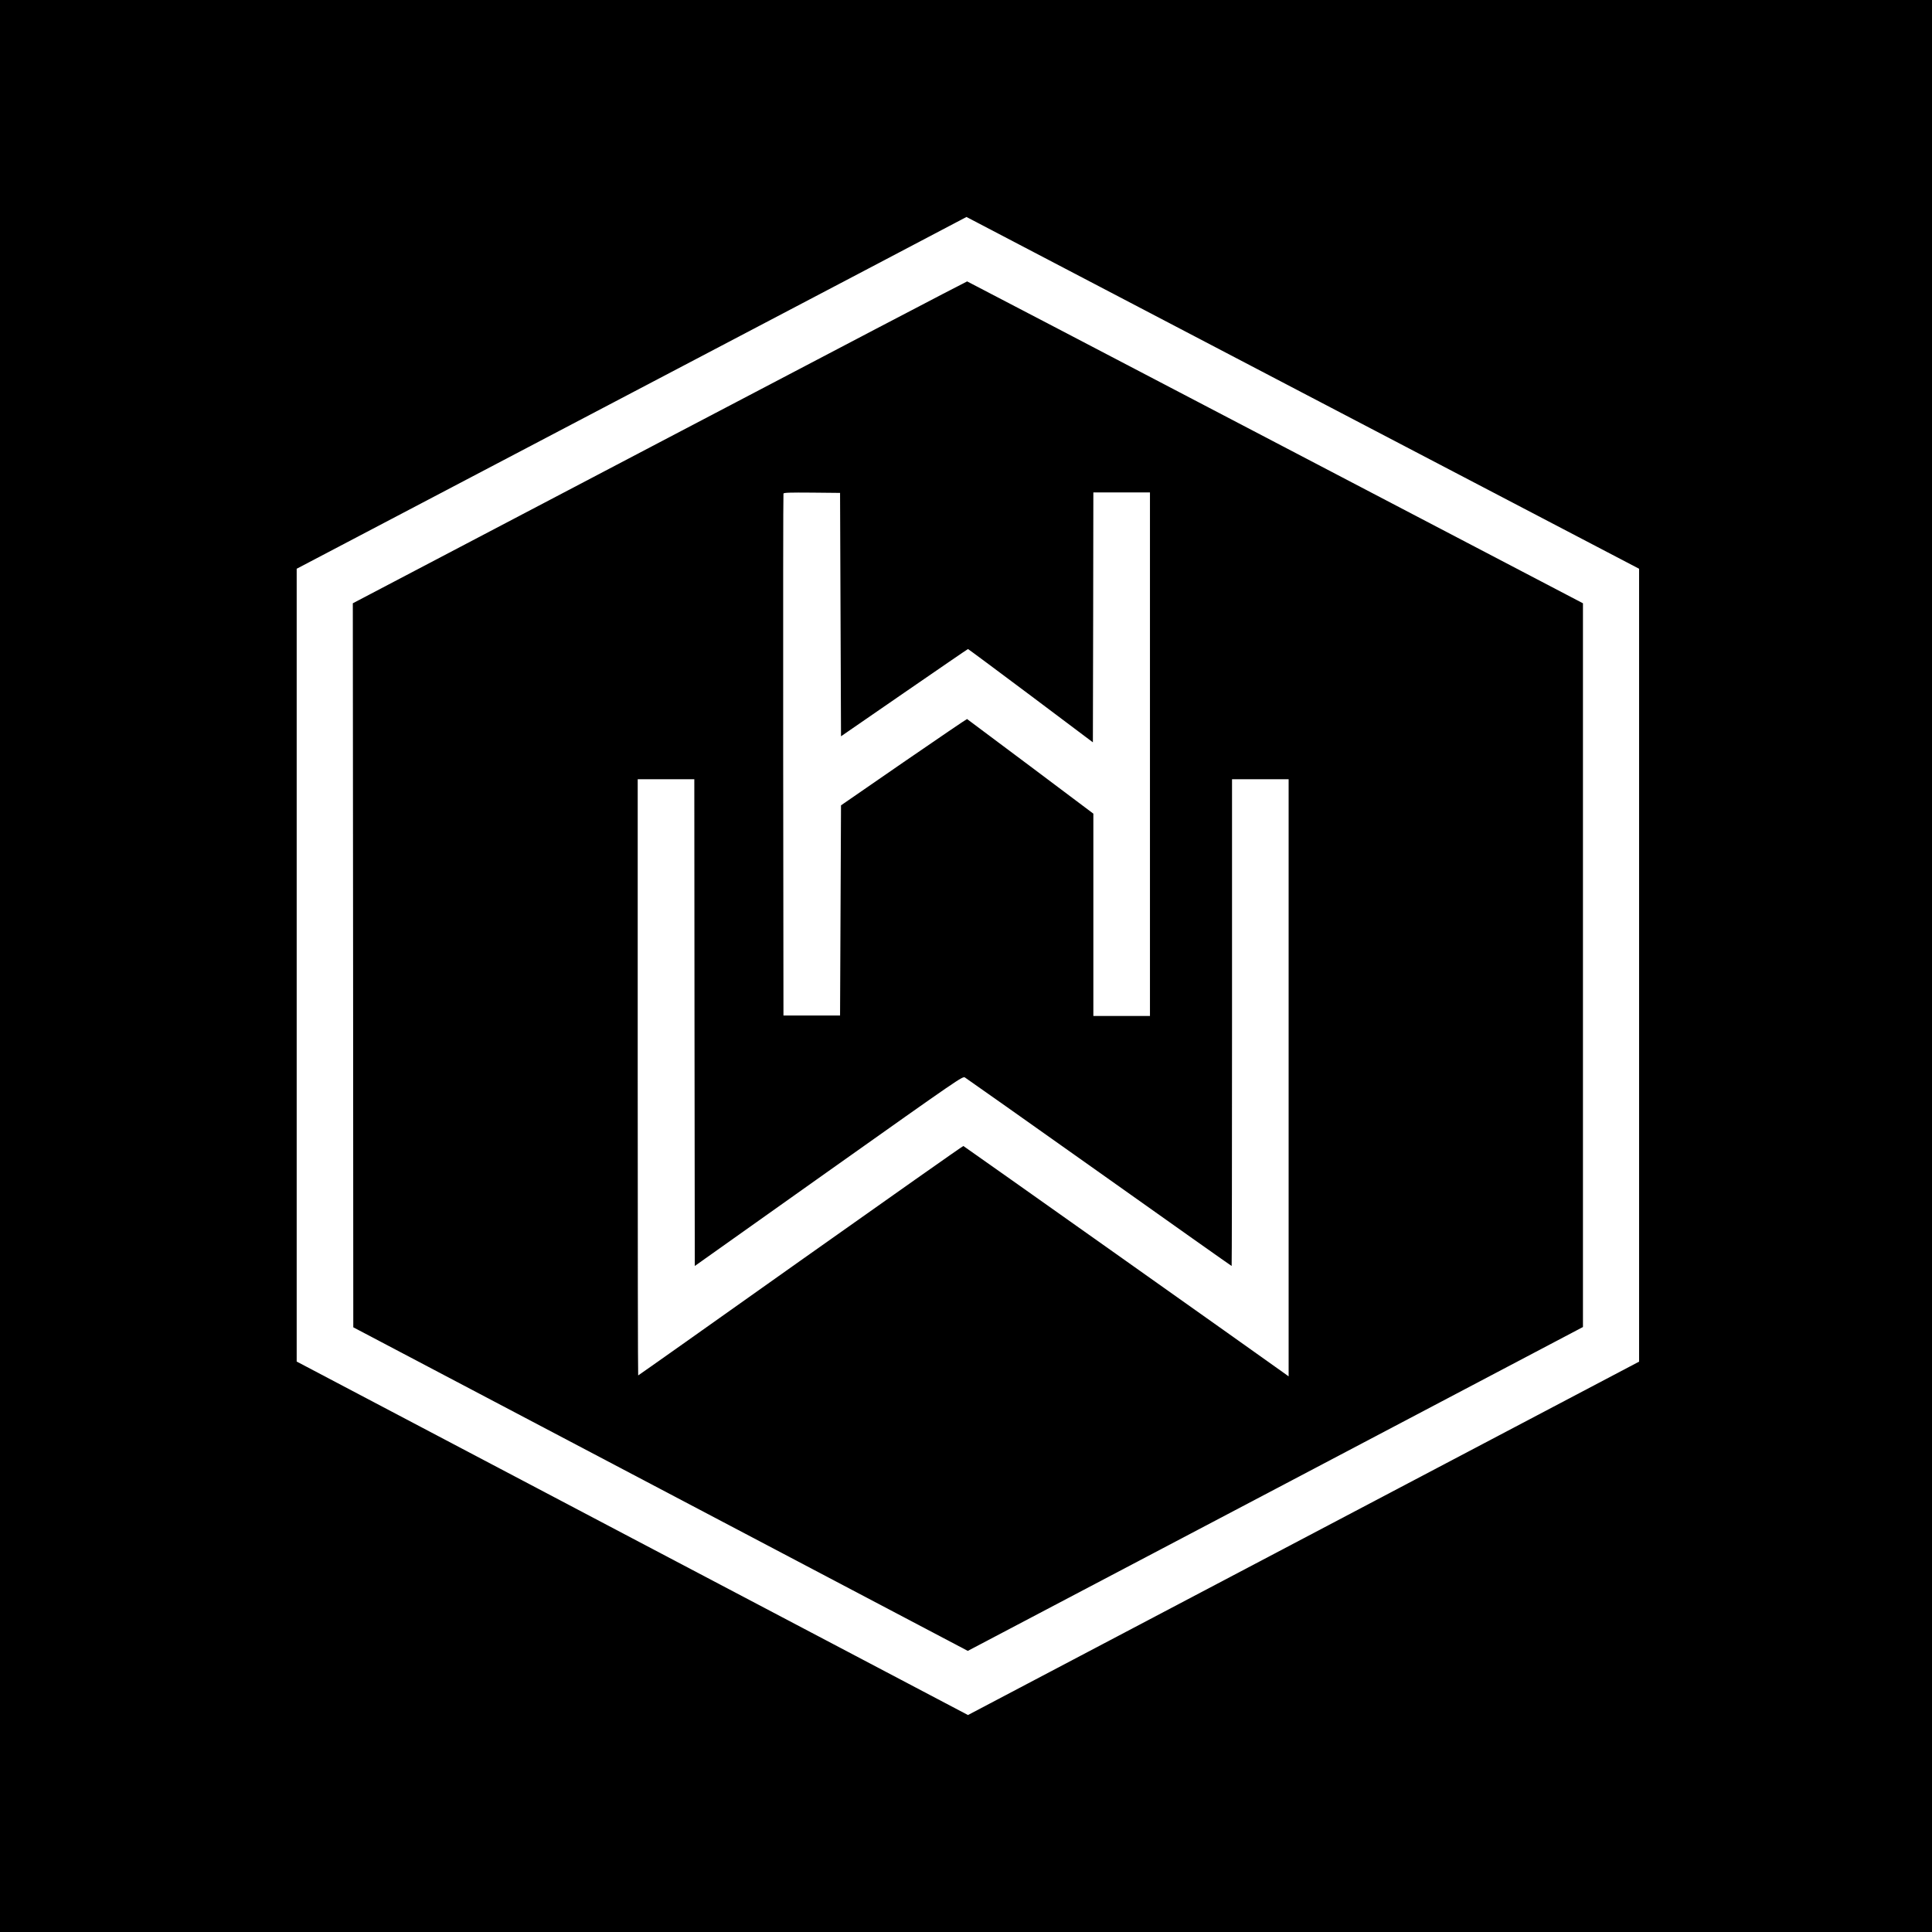
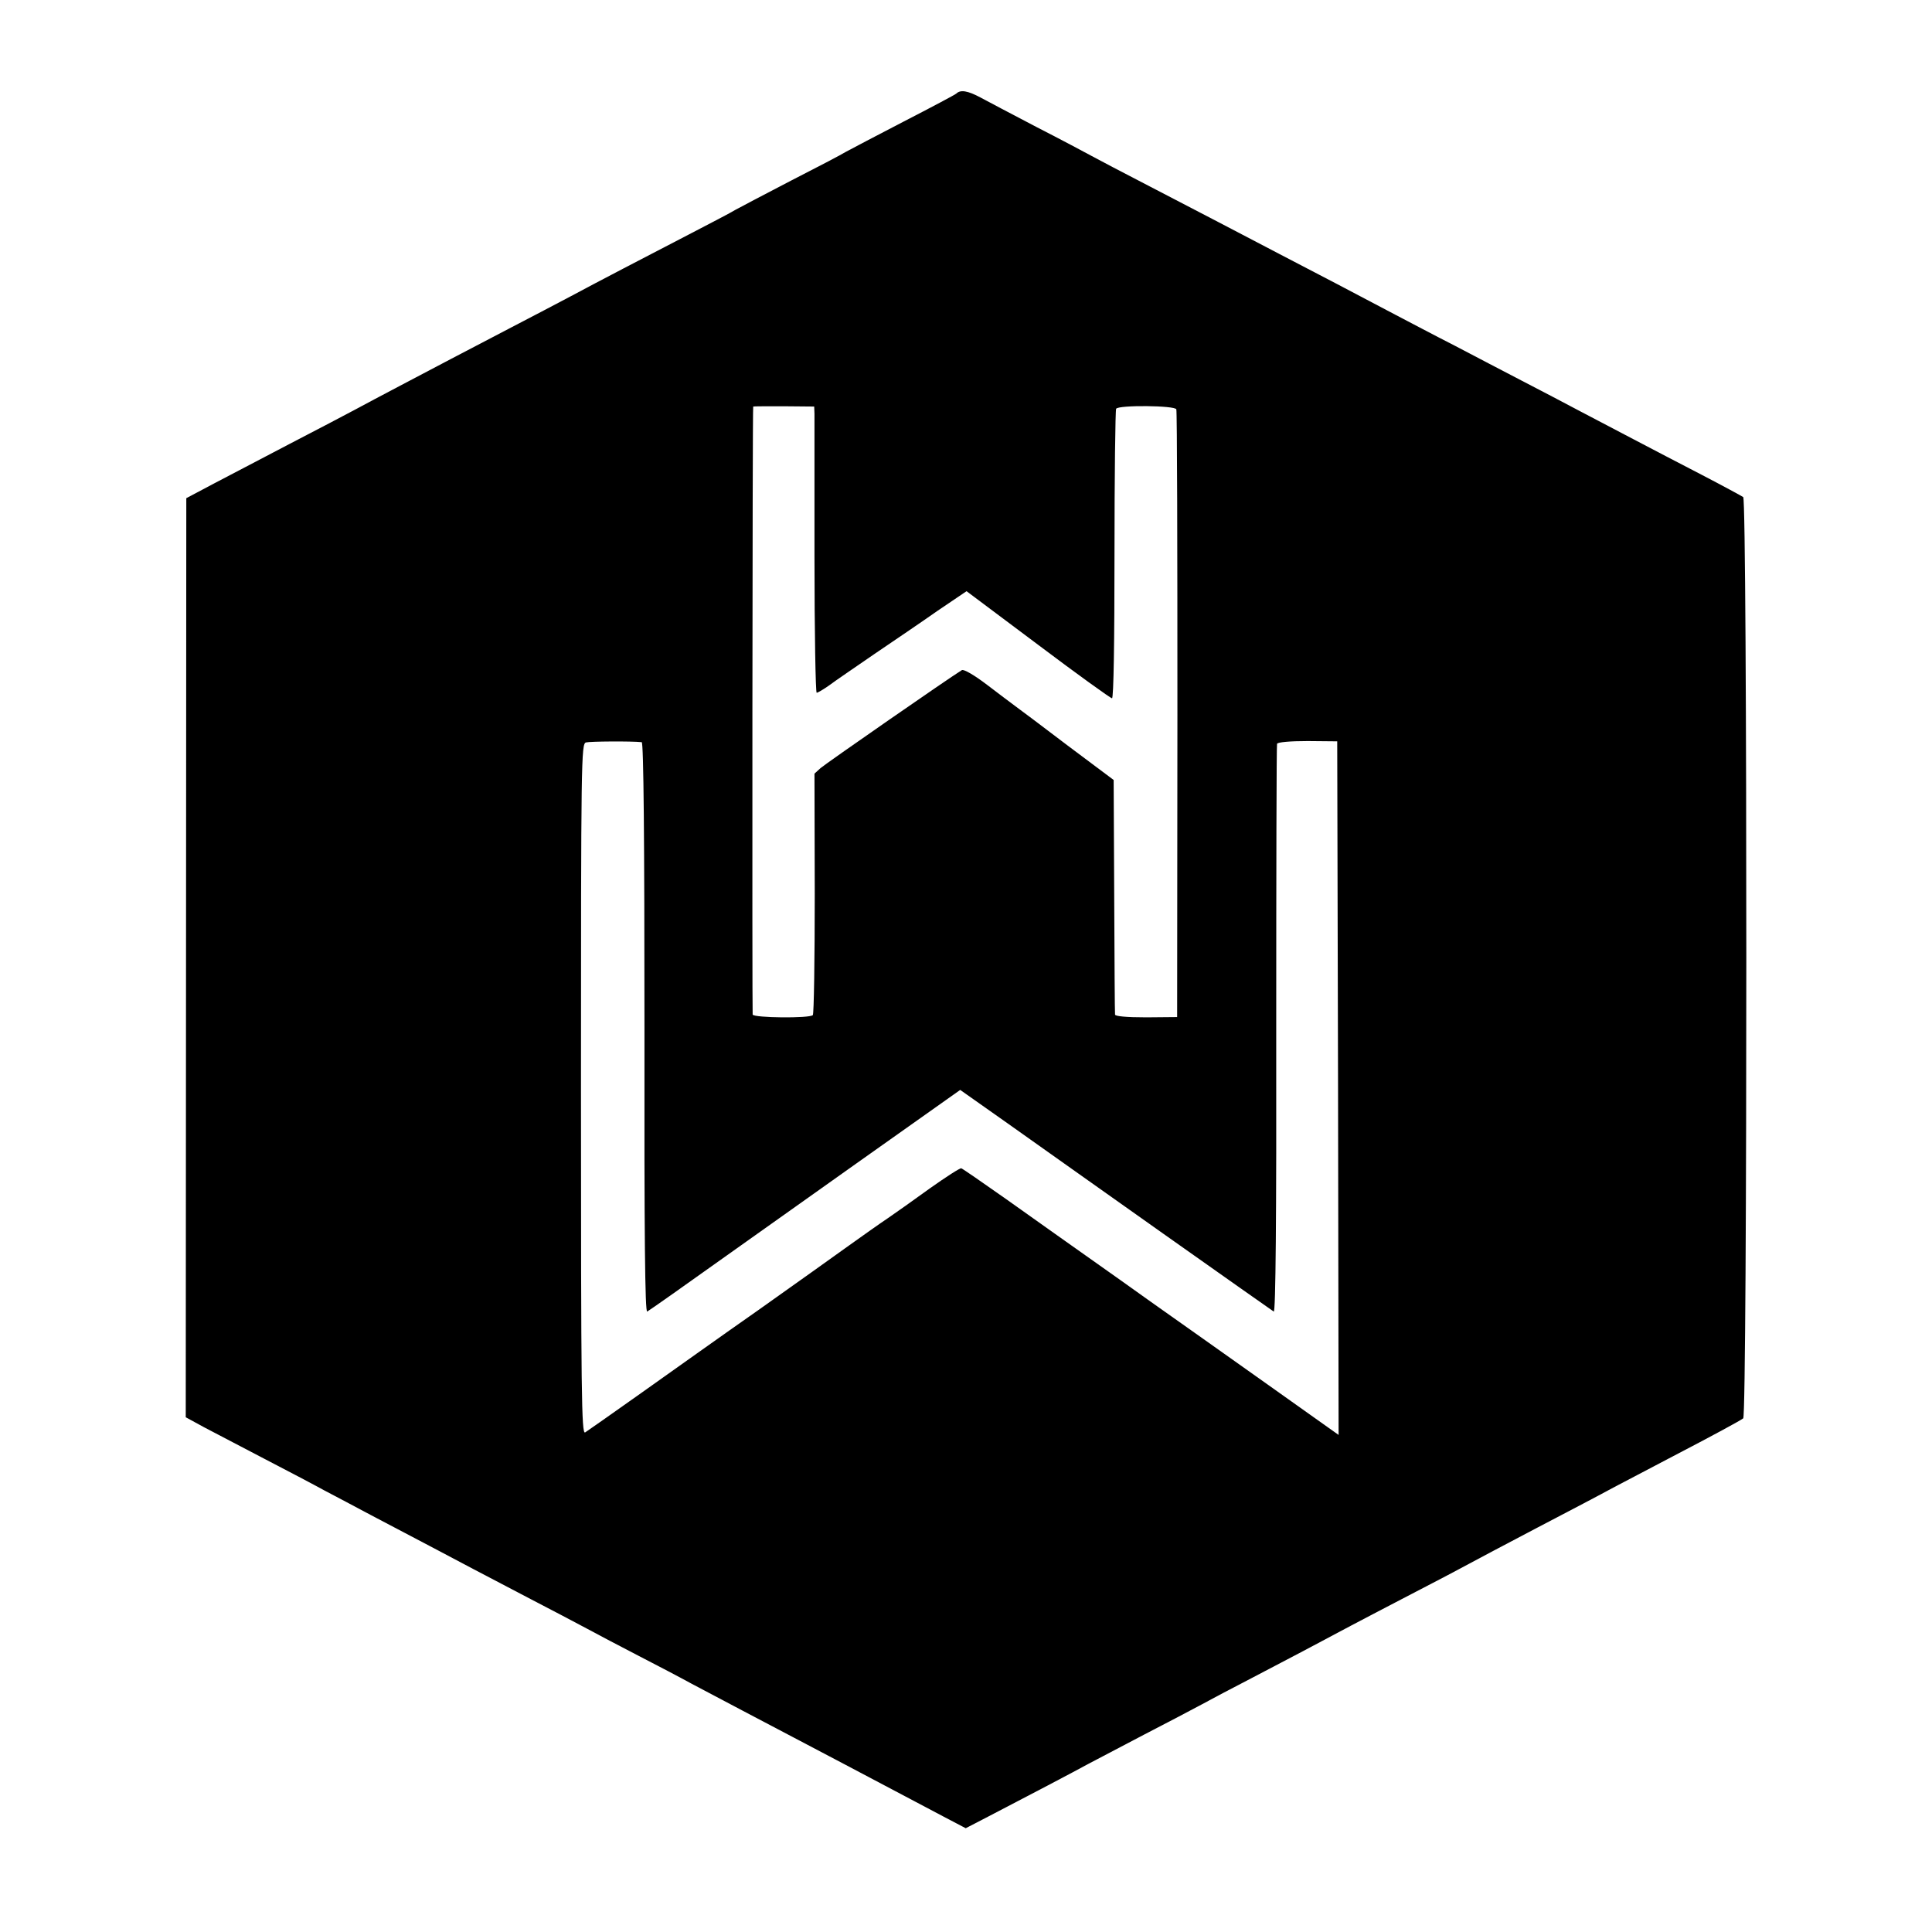
- <svg xmlns="http://www.w3.org/2000/svg" version="1.0" width="2048pt" height="2048pt" viewBox="0 0 2048 2048" preserveAspectRatio="xMidYMid meet">
-   <g transform="translate(0,2048) scale(0.1,-0.1)" fill="#000000" stroke="none">
-     <path d="M0 10240 l0 -10240 10240 0 10240 0 0 10240 0 10240 -10240 0 -10240 0 0 -10240z m13810 6075 l3565 -1864 0 -4203 0 -4202 -3557 -1873 -3557 -1873 -3558 1873 -3558 1874 0 4202 0 4202 3550 1864 c1953 1025 3550 1864 3550 1865 1 0 1605 -839 3565 -1865z" />
-     <path d="M6993 15792 l-3253 -1707 3 -3838 2 -3837 3257 -1715 3257 -1715 3261 1716 3260 1717 0 3836 0 3836 -3260 1705 c-1793 938 -3264 1706 -3268 1707 -4 1 -1471 -766 -3259 -1705z m1917 -1827 l5 -1290 670 462 c369 254 673 463 676 463 3 0 302 -222 665 -494 l659 -495 3 1325 2 1324 300 0 300 0 0 -2775 0 -2775 -300 0 -300 0 0 1073 0 1072 -666 500 c-367 275 -669 501 -673 503 -3 1 -305 -204 -671 -456 l-665 -459 -5 -1114 -5 -1114 -300 0 -300 0 -3 2760 c-1 1518 0 2766 3 2773 3 10 69 12 302 10 l298 -3 5 -1290z m-1548 -4325 l3 -2580 1419 1007 c1402 994 1420 1006 1445 991 14 -8 655 -461 1424 -1006 769 -546 1400 -992 1403 -992 2 0 4 1161 4 2580 l0 2580 300 0 300 0 0 -3165 0 -3165 -67 48 c-208 150 -3374 2392 -3381 2394 -4 2 -780 -545 -1725 -1214 -944 -670 -1719 -1218 -1722 -1218 -3 0 -5 1422 -5 3160 l0 3160 300 0 300 0 2 -2580z" />
+ <svg xmlns="http://www.w3.org/2000/svg" version="1.0" width="700pt" height="700pt" viewBox="0 0 700 700" preserveAspectRatio="xMidYMid meet">
+   <g transform="translate(0,700) scale(0.1,-0.1)" fill="#000000" stroke="none">
+     <path d="M3465 6661 c-6 -5 -91 -50 -190 -101 -99 -51 -193 -101 -210 -110 -16 -10 -106 -57 -200 -105 -93 -48 -183 -96 -200 -105 -16 -10 -93 -50 -170 -90 -164 -85 -318 -165 -430 -225 -44 -23 -138 -73 -210 -110 -71 -37 -170 -89 -220 -115 -49 -26 -135 -71 -190 -100 -55 -29 -127 -67 -160 -85 -33 -18 -139 -73 -235 -123 -96 -50 -220 -115 -275 -144 l-100 -53 -1 -1665 -1 -1665 66 -36 c36 -19 134 -70 216 -113 83 -43 182 -95 220 -116 39 -20 115 -61 170 -90 196 -103 291 -153 370 -195 44 -23 139 -73 210 -110 72 -37 162 -85 200 -105 39 -21 124 -66 190 -100 66 -34 152 -79 190 -100 114 -60 253 -134 370 -195 61 -32 146 -77 190 -100 113 -60 256 -135 352 -186 l82 -43 83 43 c137 71 310 162 363 191 28 15 118 62 200 105 83 43 177 92 210 110 33 18 114 61 180 95 127 66 244 128 360 190 39 21 138 72 220 115 83 43 173 90 200 105 28 15 142 76 255 135 113 59 237 124 275 145 39 20 129 68 200 105 167 87 257 136 271 146 15 12 15 3326 0 3338 -6 4 -74 41 -151 81 -178 92 -325 170 -440 230 -49 26 -144 76 -210 110 -66 34 -176 92 -245 128 -69 35 -165 86 -215 112 -149 79 -272 143 -420 220 -77 40 -176 92 -220 115 -44 23 -156 81 -250 130 -93 48 -188 98 -210 110 -22 12 -112 60 -200 105 -88 46 -179 94 -203 107 -45 24 -72 29 -87 14z m-514 -1160 c0 -14 0 -248 0 -518 0 -271 4 -493 8 -493 4 0 26 13 47 28 21 16 95 66 163 113 68 46 171 116 228 156 l105 71 259 -194 c142 -107 263 -194 268 -194 6 0 9 208 9 520 0 286 3 524 6 529 9 14 213 12 218 -2 3 -7 4 -505 4 -1107 l-1 -1095 -112 -1 c-73 0 -113 4 -113 10 -1 6 -2 200 -3 430 l-2 420 -167 125 c-91 69 -177 134 -190 143 -12 9 -59 44 -102 77 -46 35 -84 57 -91 53 -43 -26 -494 -339 -512 -355 l-22 -20 1 -434 c0 -239 -3 -437 -7 -441 -12 -12 -214 -10 -218 2 -2 10 -1 2198 2 2203 0 1 51 1 111 1 l110 -1 1 -26z m-626 -1190 c7 -1 10 -353 10 -1035 -1 -756 2 -1033 10 -1028 12 7 138 96 288 203 51 36 262 186 469 333 l377 267 173 -122 c95 -68 349 -247 563 -399 215 -152 395 -279 400 -282 7 -4 10 339 9 1020 0 565 1 1032 3 1037 2 6 47 10 111 10 l107 -1 3 -1256 2 -1257 -252 179 c-139 99 -260 184 -268 190 -8 6 -131 92 -272 193 -141 100 -327 231 -412 292 -85 60 -159 111 -163 112 -4 2 -55 -31 -113 -72 -58 -42 -127 -91 -155 -110 -27 -18 -89 -62 -138 -97 -48 -35 -195 -139 -327 -233 -133 -93 -325 -230 -428 -303 -103 -73 -194 -137 -202 -142 -13 -7 -15 134 -15 1243 0 1199 1 1252 18 1257 15 4 164 5 202 1z" />
  </g>
</svg>
